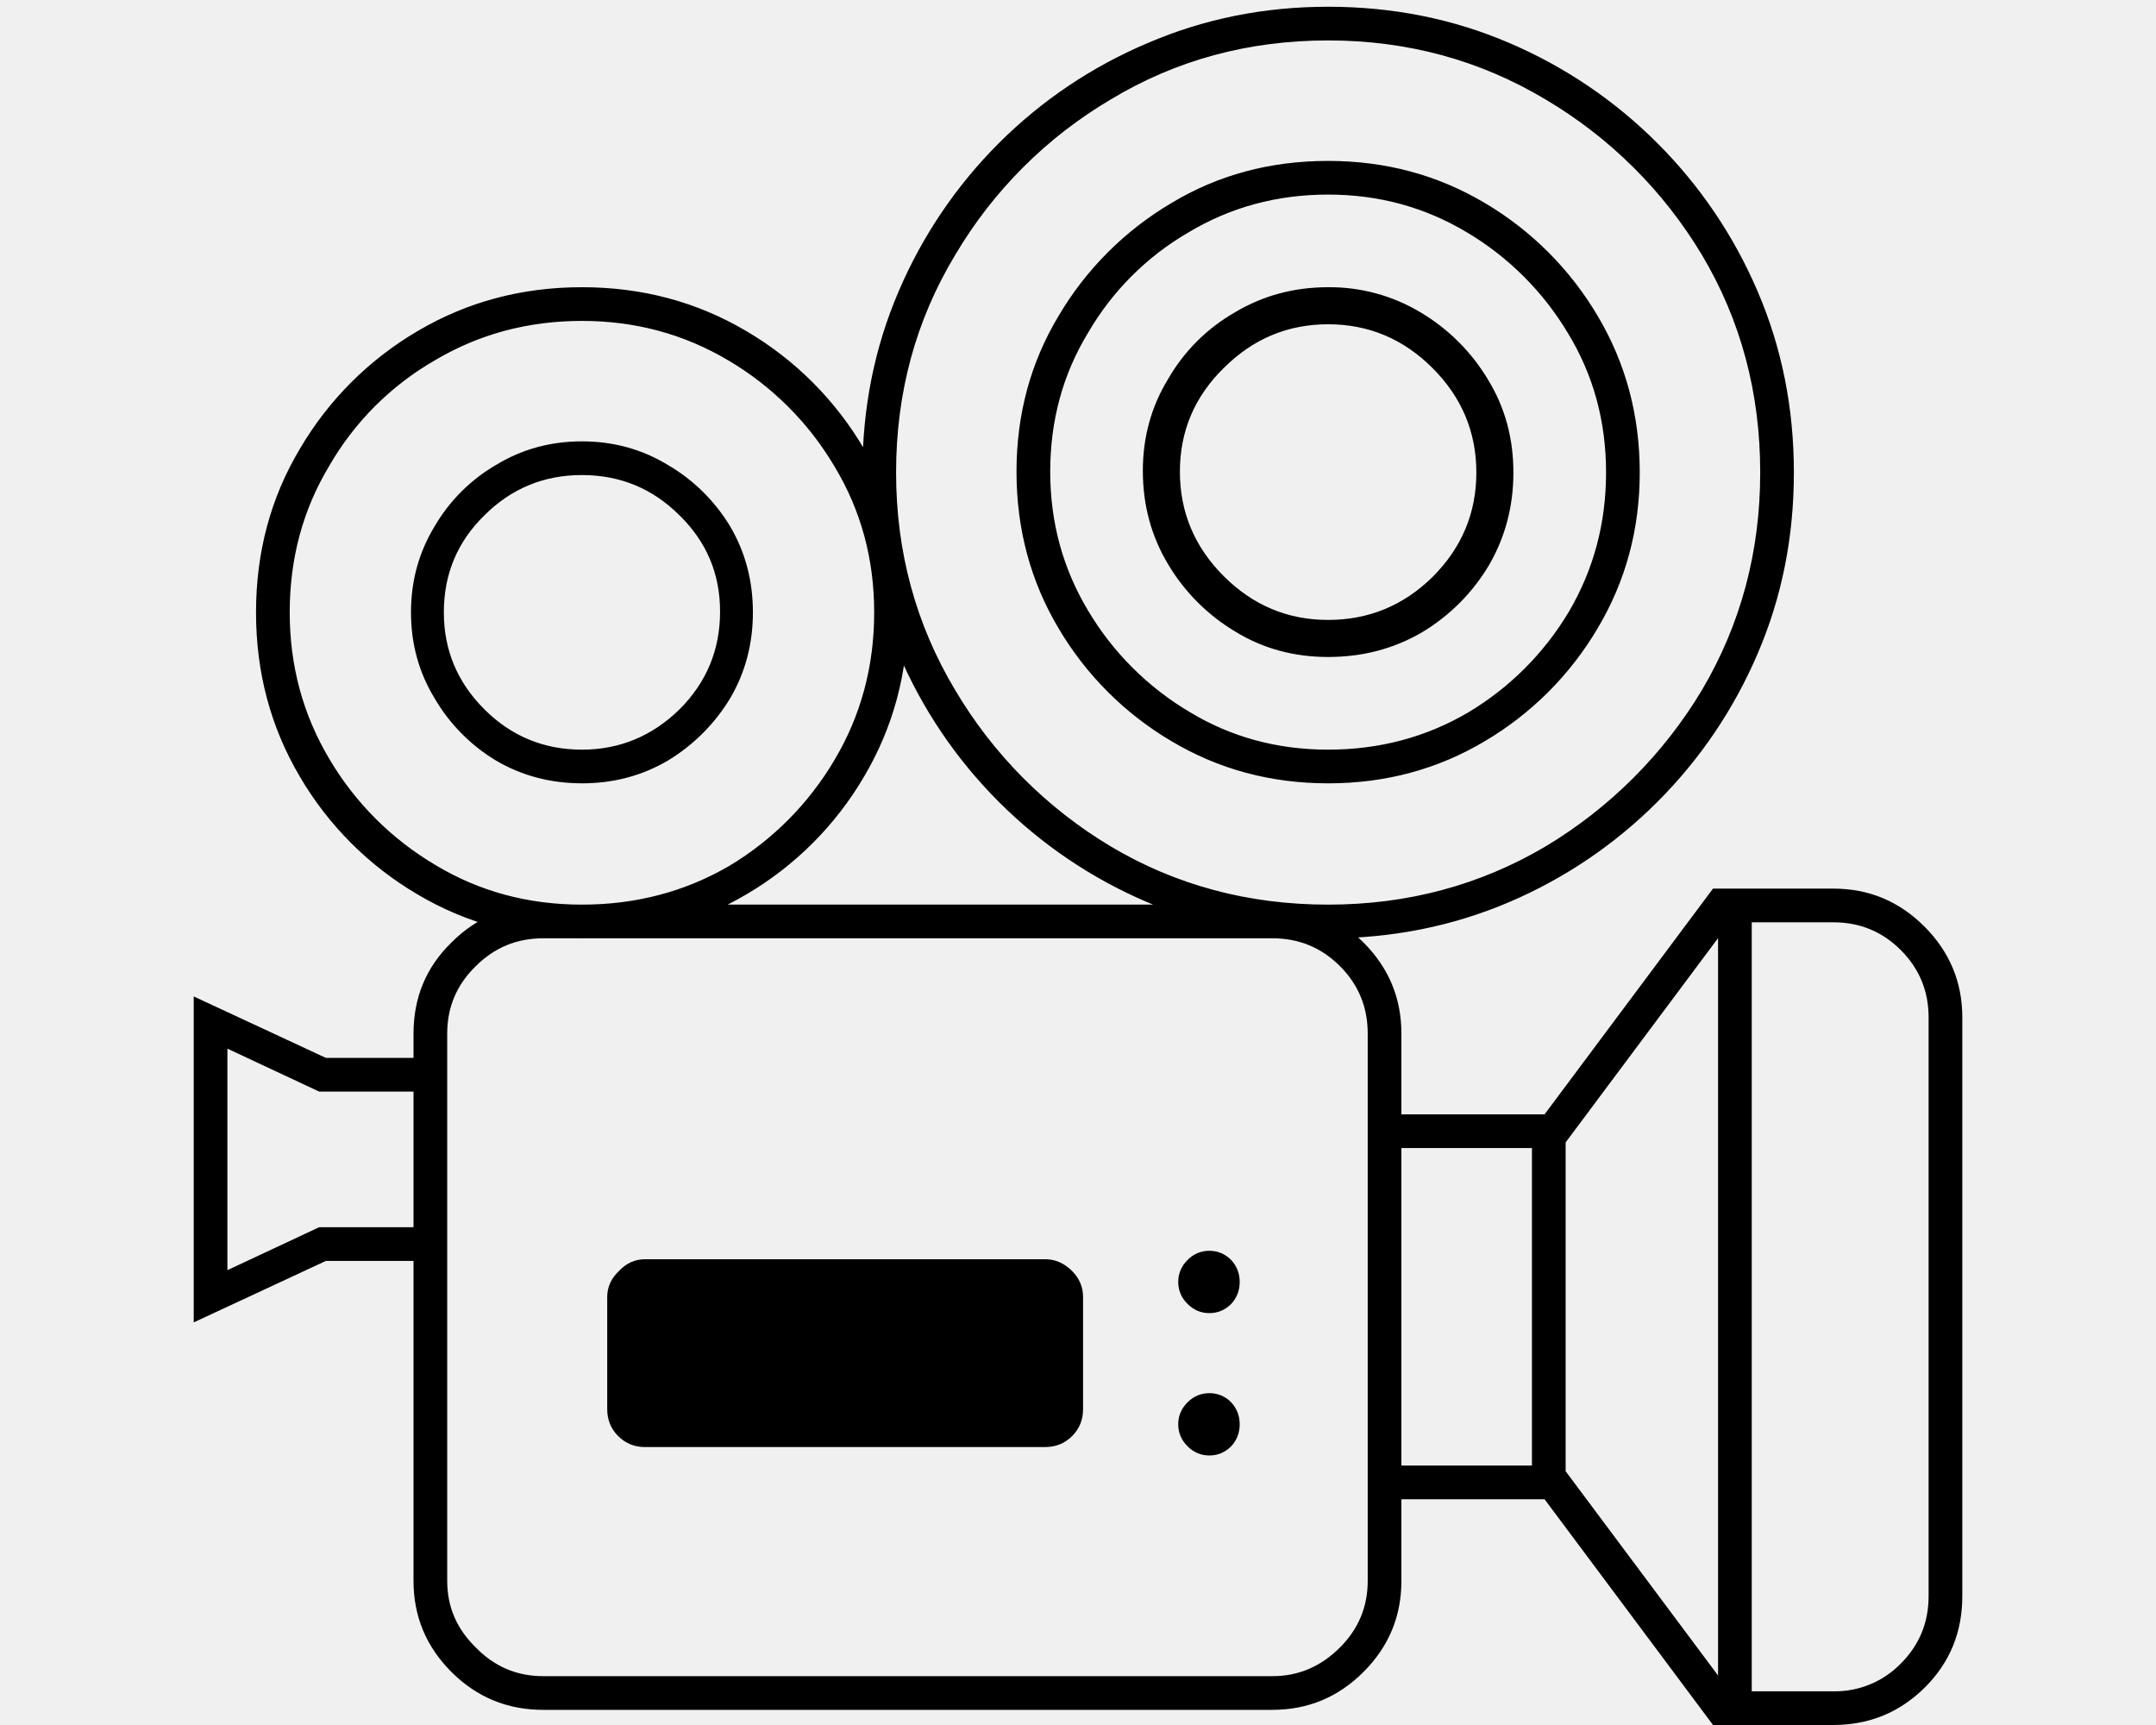
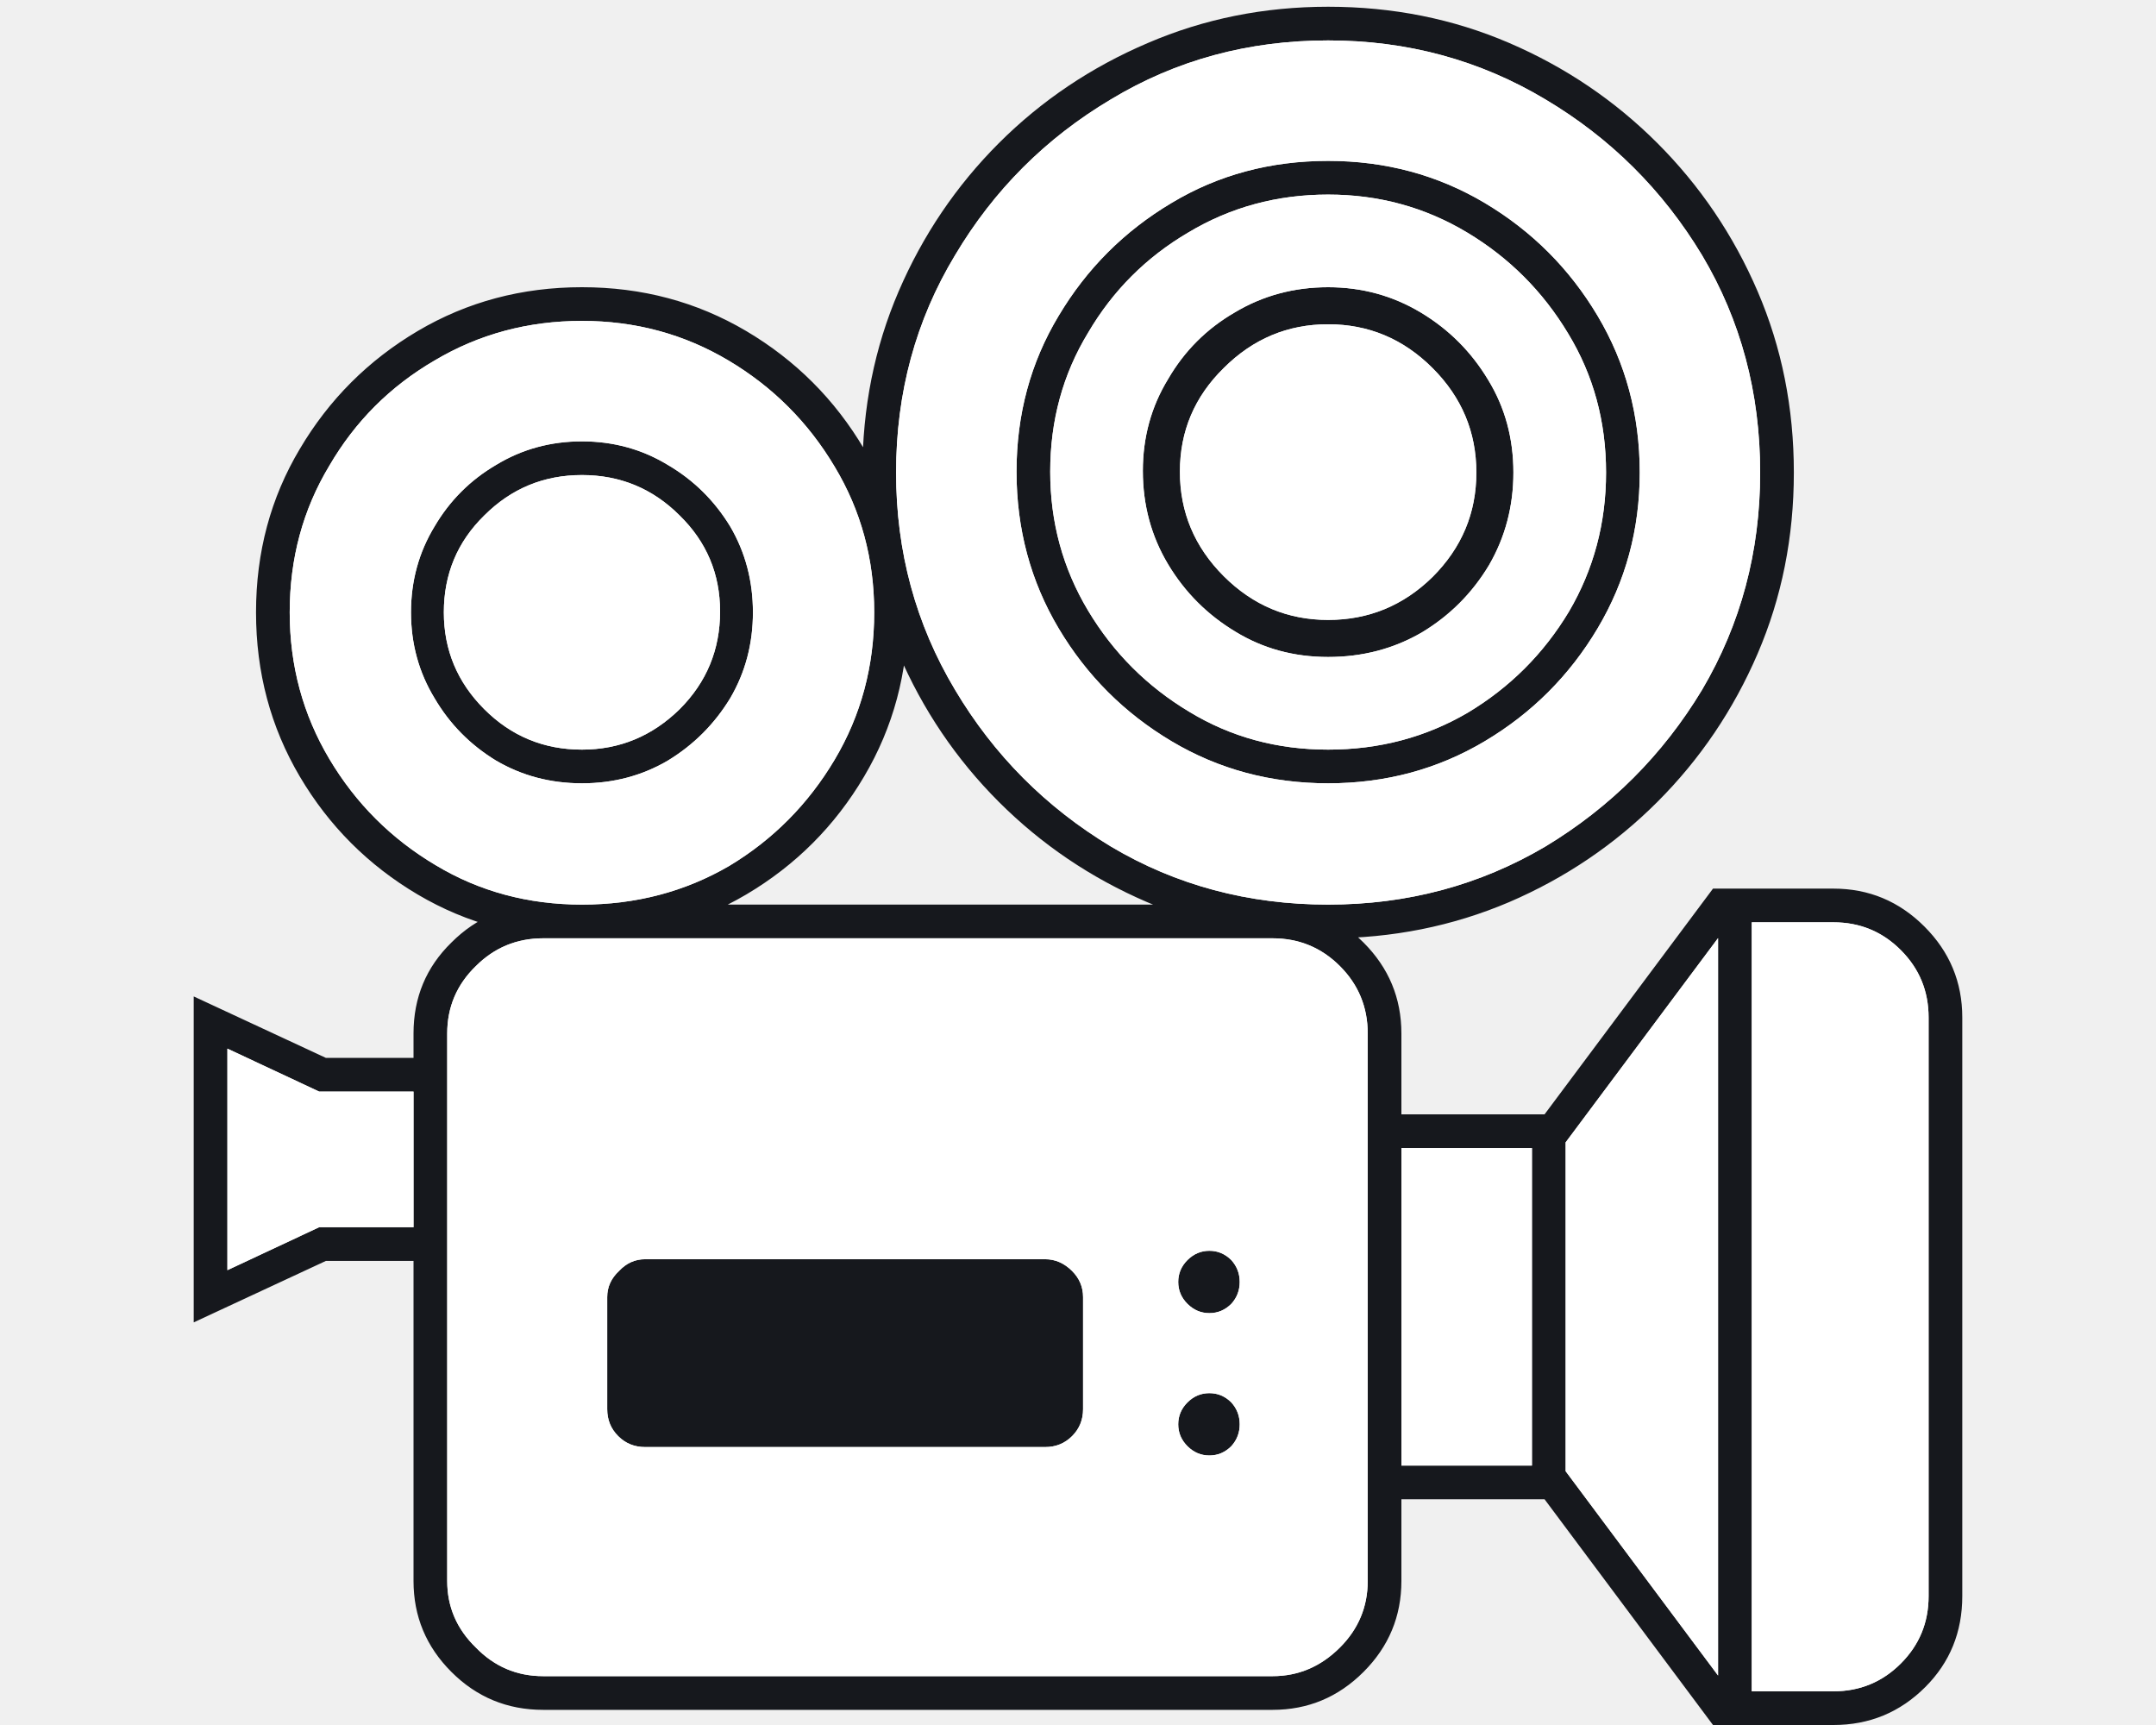
- <svg xmlns="http://www.w3.org/2000/svg" width="80" height="64" fill="currentColor" viewBox="0 0 80 64">
-   <path d="M49.281 34.813c2.375 0 4.615-.448 6.719-1.344a17.455 17.455 0 0 0 5.5-3.719 17.455 17.455 0 0 0 3.719-5.5c.896-2.083 1.344-4.323 1.344-6.719s-.448-4.635-1.344-6.718a17.455 17.455 0 0 0-3.719-5.5 17.453 17.453 0 0 0-5.5-3.72C53.917.699 51.677.25 49.281.25c-2.375 0-4.604.448-6.687 1.344a17.356 17.356 0 0 0-5.532 3.718 17.453 17.453 0 0 0-3.718 5.5C32.448 12.896 32 15.136 32 17.532c0 2.395.448 4.635 1.344 6.718a17.453 17.453 0 0 0 3.718 5.5 17.455 17.455 0 0 0 5.5 3.719c2.084.896 4.323 1.343 6.72 1.343ZM65 63.03V34h-1.25v29.031H65Zm3.031.969c1.334 0 2.469-.469 3.406-1.406.917-.917 1.376-2.042 1.376-3.375V37.75c0-1.313-.47-2.438-1.407-3.375-.937-.938-2.062-1.406-3.375-1.406h-4.469l-6.25 8.375h-5.937v14.281h5.938L63.563 64h4.468Zm0-1.25h-3.844l-6.25-8.375H52v-11.78h5.938l6.25-8.375h3.843c.98 0 1.813.343 2.5 1.031.688.688 1.031 1.52 1.031 2.5v21.469c0 .979-.343 1.812-1.03 2.5a3.409 3.409 0 0 1-2.5 1.031Zm-9.937-7.625V41.937h-1.25v13.188h1.25ZM44.875 54c.313 0 .583-.115.813-.344.208-.229.312-.5.312-.812 0-.313-.104-.584-.313-.813a1.11 1.11 0 0 0-.812-.343c-.313 0-.583.114-.813.343-.229.23-.343.5-.343.813 0 .312.114.583.343.812.23.23.5.344.813.344Zm0-5.281c.313 0 .583-.115.813-.344.208-.23.312-.5.312-.813 0-.312-.104-.583-.313-.812-.229-.23-.5-.344-.812-.344a1.11 1.11 0 0 0-.813.344c-.229.23-.343.5-.343.813 0 .312.114.583.343.812.23.23.5.344.813.344Zm-6.094 4.968c.396 0 .73-.135 1-.406.271-.27.407-.604.407-1v-4.156c0-.375-.136-.698-.407-.969-.291-.291-.625-.437-1-.437H23.938c-.375 0-.698.146-.97.437-.29.271-.437.594-.437.969v4.156c0 .396.136.73.407 1 .27.271.604.407 1 .407H38.78Zm8.438 9.75c1.312 0 2.437-.468 3.375-1.406C51.53 61.094 52 59.97 52 58.656V38.344c0-1.313-.469-2.438-1.406-3.375-.938-.938-2.063-1.407-3.375-1.407H24.594v1.25h22.625c.979 0 1.812.344 2.5 1.032.687.687 1.031 1.52 1.031 2.5v20.312c0 .959-.344 1.782-1.031 2.469-.709.708-1.542 1.063-2.5 1.063H20.156c-.979 0-1.812-.355-2.5-1.063-.708-.688-1.062-1.51-1.062-2.469V38.344c0-.98.354-1.813 1.062-2.5.688-.688 1.521-1.032 2.5-1.032h5.157v-1.25h-5.157c-1.333 0-2.468.47-3.406 1.407-.938.916-1.406 2.041-1.406 3.375v20.312c0 1.313.469 2.438 1.406 3.375.938.938 2.073 1.407 3.406 1.407H47.22Zm2.062-29.874c-2.958 0-5.646-.72-8.062-2.157a16.608 16.608 0 0 1-5.782-5.812c-1.458-2.438-2.187-5.125-2.187-8.063 0-2.958.73-5.646 2.188-8.062a16.35 16.35 0 0 1 5.78-5.781c2.418-1.46 5.106-2.188 8.064-2.188 2.938 0 5.625.73 8.063 2.188a16.61 16.61 0 0 1 5.812 5.78c1.438 2.417 2.157 5.105 2.157 8.063 0 2.938-.72 5.625-2.157 8.063a16.874 16.874 0 0 1-5.812 5.812c-2.438 1.438-5.125 2.157-8.063 2.157Zm0-4.5c2.125 0 4.063-.521 5.813-1.563a11.858 11.858 0 0 0 4.187-4.188c1.042-1.75 1.563-3.677 1.563-5.78 0-2.126-.521-4.063-1.563-5.813a11.858 11.858 0 0 0-4.187-4.188C53.344 6.49 51.406 5.97 49.28 5.97c-2.146 0-4.083.52-5.812 1.562a11.857 11.857 0 0 0-4.188 4.188c-1.041 1.729-1.562 3.656-1.562 5.781 0 2.125.52 4.063 1.562 5.813a11.857 11.857 0 0 0 4.19 4.186c1.75 1.042 3.687 1.563 5.812 1.563Zm0-1.25c-1.896 0-3.614-.47-5.156-1.407a10.771 10.771 0 0 1-3.75-3.75c-.938-1.562-1.406-3.281-1.406-5.156 0-1.896.468-3.615 1.406-5.156a10.266 10.266 0 0 1 3.719-3.719c1.562-.938 3.291-1.406 5.187-1.406 1.875 0 3.594.468 5.157 1.406a10.772 10.772 0 0 1 3.75 3.75c.937 1.542 1.406 3.26 1.406 5.156 0 1.875-.459 3.594-1.375 5.157a10.772 10.772 0 0 1-3.75 3.75c-1.563.916-3.292 1.375-5.188 1.375Zm0-3.438c1.271 0 2.427-.302 3.469-.906a7.182 7.182 0 0 0 2.5-2.5c.604-1.042.906-2.188.906-3.438 0-1.27-.312-2.416-.937-3.437a7.182 7.182 0 0 0-2.5-2.5 6.556 6.556 0 0 0-3.438-.938c-1.27 0-2.427.313-3.468.938a6.681 6.681 0 0 0-2.47 2.469c-.624 1.02-.937 2.156-.937 3.406 0 1.27.313 2.427.938 3.468a7.181 7.181 0 0 0 2.5 2.5c1.02.625 2.166.938 3.437.938Zm0-1.375c-1.5 0-2.791-.542-3.875-1.625-1.083-1.083-1.625-2.375-1.625-3.875s.542-2.781 1.625-3.844c1.084-1.083 2.375-1.625 3.875-1.625s2.792.542 3.875 1.625c1.084 1.084 1.625 2.375 1.625 3.875s-.541 2.792-1.625 3.875C52.073 22.47 50.781 23 49.281 23ZM7.188 49.063l4.906-2.282h3.75v-1.25h-4l-3.406 1.594v-8.219l3.406 1.594h4v-1.25h-3.75l-4.906-2.281v12.093Zm14.406-14.25c2.229 0 4.26-.542 6.093-1.626a12.23 12.23 0 0 0 4.375-4.374c1.084-1.834 1.626-3.855 1.626-6.063 0-2.23-.542-4.26-1.626-6.094a12.23 12.23 0 0 0-4.374-4.375c-1.834-1.083-3.865-1.625-6.094-1.625-2.23 0-4.26.542-6.094 1.625a12.23 12.23 0 0 0-4.375 4.375C10.042 18.47 9.5 20.49 9.5 22.72c0 2.229.542 4.26 1.625 6.093a12.23 12.23 0 0 0 4.375 4.375c1.833 1.084 3.865 1.626 6.094 1.626Zm0-1.25c-2 0-3.813-.49-5.438-1.47a11.138 11.138 0 0 1-3.937-3.937c-.98-1.646-1.469-3.458-1.469-5.437 0-2 .49-3.813 1.469-5.438a10.645 10.645 0 0 1 3.906-3.906c1.646-.98 3.469-1.469 5.469-1.469 1.979 0 3.791.49 5.437 1.469a11.14 11.14 0 0 1 3.938 3.938c.979 1.625 1.468 3.427 1.468 5.406 0 2-.49 3.823-1.468 5.468a11.225 11.225 0 0 1-3.907 3.938c-1.645.958-3.468 1.438-5.468 1.438Zm0-4.5c1.166 0 2.229-.282 3.187-.844a6.822 6.822 0 0 0 2.313-2.313c.562-.958.843-2.02.843-3.187 0-1.167-.28-2.23-.843-3.188a6.555 6.555 0 0 0-2.313-2.281c-.958-.583-2.02-.875-3.187-.875-1.167 0-2.23.292-3.188.875a6.302 6.302 0 0 0-2.281 2.281c-.583.959-.875 2.021-.875 3.188 0 1.166.292 2.229.875 3.187a6.553 6.553 0 0 0 2.281 2.313c.959.562 2.021.843 3.188.843Zm0-1.25c-1.417 0-2.625-.5-3.625-1.5s-1.5-2.198-1.5-3.594c0-1.417.5-2.615 1.5-3.594 1-1 2.208-1.5 3.625-1.5 1.416 0 2.625.5 3.625 1.5 1 .98 1.5 2.167 1.5 3.563 0 1.416-.5 2.625-1.5 3.625-1.021 1-2.23 1.5-3.625 1.5Z" />
+ <svg xmlns="http://www.w3.org/2000/svg" width="80" height="64" viewBox="0 0 80 64" fill="none">
+   <g id="cam">
+     <g id="ð¥">
+       <path d="M49.281 34.812C51.656 34.812 53.896 34.365 56 33.469C58.083 32.573 59.917 31.333 61.5 29.75C63.083 28.167 64.323 26.333 65.219 24.25C66.115 22.167 66.562 19.927 66.562 17.531C66.562 15.135 66.115 12.896 65.219 10.812C64.323 8.729 63.083 6.896 61.5 5.312C59.917 3.729 58.083 2.49 56 1.594C53.917 0.698 51.677 0.25 49.281 0.25C46.906 0.25 44.677 0.698 42.594 1.594C40.49 2.49 38.646 3.729 37.062 5.312C35.479 6.896 34.24 8.729 33.344 10.812C32.448 12.896 32 15.135 32 17.531C32 19.927 32.448 22.167 33.344 24.25C34.24 26.333 35.479 28.167 37.062 29.75C38.646 31.333 40.479 32.573 42.562 33.469C44.646 34.365 46.885 34.812 49.281 34.812ZM65 63.031V62.75V34.219V34H63.75V34.805V62.164V63.031H65ZM68.031 64C69.365 64 70.5 63.531 71.438 62.594C72.354 61.677 72.812 60.552 72.812 59.219V37.75C72.812 36.438 72.344 35.312 71.406 34.375C70.469 33.438 69.344 32.969 68.031 32.969H63.562L57.312 41.344H51.375V55.625H57.312L63.562 64H68.031ZM68.031 62.75H65H64.188L63.75 62.164L58.094 54.584L57.938 54.375H56.844H52V42.594H56.844H57.938L58.094 42.384L63.75 34.805L64.188 34.219H65H68.031C69.01 34.219 69.844 34.562 70.531 35.25C71.219 35.938 71.562 36.771 71.562 37.75V59.219C71.562 60.198 71.219 61.031 70.531 61.719C69.844 62.406 69.01 62.75 68.031 62.75ZM58.094 55.125V54.584V42.384V41.938H56.844V42.594V54.375V55.125H58.094ZM44.875 54C45.188 54 45.458 53.885 45.688 53.656C45.896 53.427 46 53.156 46 52.844C46 52.531 45.896 52.26 45.688 52.031C45.458 51.802 45.188 51.688 44.875 51.688C44.562 51.688 44.292 51.802 44.062 52.031C43.833 52.26 43.719 52.531 43.719 52.844C43.719 53.156 43.833 53.427 44.062 53.656C44.292 53.885 44.562 54 44.875 54ZM44.875 48.719C45.188 48.719 45.458 48.604 45.688 48.375C45.896 48.146 46 47.875 46 47.562C46 47.25 45.896 46.979 45.688 46.75C45.458 46.521 45.188 46.406 44.875 46.406C44.562 46.406 44.292 46.521 44.062 46.75C43.833 46.979 43.719 47.25 43.719 47.562C43.719 47.875 43.833 48.146 44.062 48.375C44.292 48.604 44.562 48.719 44.875 48.719ZM38.781 53.688C39.177 53.688 39.51 53.552 39.781 53.281C40.052 53.01 40.188 52.677 40.188 52.281V48.125C40.188 47.75 40.052 47.427 39.781 47.156C39.49 46.865 39.156 46.719 38.781 46.719L23.938 46.719C23.562 46.719 23.24 46.865 22.969 47.156C22.677 47.427 22.531 47.75 22.531 48.125V52.281C22.531 52.677 22.667 53.01 22.938 53.281C23.208 53.552 23.542 53.688 23.938 53.688L38.781 53.688ZM47.219 63.438C48.531 63.438 49.656 62.969 50.594 62.031C51.531 61.094 52 59.969 52 58.656V38.344C52 37.031 51.531 35.906 50.594 34.969C49.656 34.031 48.531 33.562 47.219 33.562L24.594 33.562V34.812L47.219 34.812C48.198 34.812 49.031 35.156 49.719 35.844C50.406 36.531 50.75 37.365 50.75 38.344V58.656C50.75 59.615 50.406 60.438 49.719 61.125C49.01 61.833 48.177 62.188 47.219 62.188L20.156 62.188C19.177 62.188 18.344 61.833 17.656 61.125C16.948 60.438 16.594 59.615 16.594 58.656L16.594 38.344C16.594 37.365 16.948 36.531 17.656 35.844C18.344 35.156 19.177 34.812 20.156 34.812H25.312V33.562H20.156C18.823 33.562 17.688 34.031 16.75 34.969C15.812 35.885 15.344 37.01 15.344 38.344V40.5L15.344 45.531L15.344 58.656C15.344 59.969 15.812 61.094 16.75 62.031C17.688 62.969 18.823 63.438 20.156 63.438L47.219 63.438ZM49.281 33.562C46.323 33.562 43.635 32.844 41.219 31.406C38.802 29.948 36.875 28.01 35.438 25.594C33.979 23.156 33.25 20.469 33.25 17.531C33.25 14.573 33.979 11.885 35.438 9.469C36.875 7.052 38.802 5.125 41.219 3.688C43.635 2.229 46.323 1.5 49.281 1.5C52.219 1.5 54.906 2.229 57.344 3.688C59.76 5.125 61.698 7.052 63.156 9.469C64.594 11.885 65.312 14.573 65.312 17.531C65.312 20.469 64.594 23.156 63.156 25.594C61.698 28.01 59.76 29.948 57.344 31.406C54.906 32.844 52.219 33.562 49.281 33.562ZM49.281 29.062C51.406 29.062 53.344 28.542 55.094 27.5C56.844 26.458 58.24 25.062 59.281 23.312C60.323 21.562 60.844 19.635 60.844 17.531C60.844 15.406 60.323 13.469 59.281 11.719C58.24 9.969 56.844 8.573 55.094 7.531C53.344 6.49 51.406 5.969 49.281 5.969C47.135 5.969 45.198 6.49 43.469 7.531C41.719 8.573 40.323 9.969 39.281 11.719C38.24 13.448 37.719 15.375 37.719 17.5C37.719 19.625 38.24 21.562 39.281 23.312C40.323 25.062 41.719 26.458 43.469 27.5C45.219 28.542 47.156 29.062 49.281 29.062ZM49.281 27.812C47.385 27.812 45.667 27.344 44.125 26.406C42.562 25.469 41.312 24.219 40.375 22.656C39.438 21.094 38.969 19.375 38.969 17.5C38.969 15.604 39.438 13.885 40.375 12.344C41.292 10.781 42.531 9.542 44.094 8.625C45.656 7.688 47.385 7.219 49.281 7.219C51.156 7.219 52.875 7.688 54.438 8.625C56 9.562 57.25 10.812 58.188 12.375C59.125 13.917 59.594 15.635 59.594 17.531C59.594 19.406 59.135 21.125 58.219 22.688C57.281 24.25 56.031 25.5 54.469 26.438C52.906 27.354 51.177 27.812 49.281 27.812ZM49.281 24.375C50.552 24.375 51.708 24.073 52.75 23.469C53.792 22.844 54.625 22.01 55.25 20.969C55.854 19.927 56.156 18.781 56.156 17.531C56.156 16.26 55.844 15.115 55.219 14.094C54.594 13.052 53.76 12.219 52.719 11.594C51.677 10.969 50.531 10.656 49.281 10.656C48.01 10.656 46.854 10.969 45.812 11.594C44.771 12.198 43.948 13.021 43.344 14.062C42.719 15.083 42.406 16.219 42.406 17.469C42.406 18.74 42.719 19.896 43.344 20.938C43.969 21.979 44.802 22.812 45.844 23.438C46.865 24.062 48.01 24.375 49.281 24.375ZM49.281 23C47.781 23 46.49 22.458 45.406 21.375C44.323 20.292 43.781 19 43.781 17.5C43.781 16 44.323 14.719 45.406 13.656C46.49 12.573 47.781 12.031 49.281 12.031C50.781 12.031 52.073 12.573 53.156 13.656C54.24 14.74 54.781 16.031 54.781 17.531C54.781 19.031 54.24 20.323 53.156 21.406C52.073 22.469 50.781 23 49.281 23ZM7.188 49.062L12.094 46.781H15.844V45.531H15.344H11.844L8.438 47.125L8.438 38.906L11.844 40.5H15.344H15.844V39.25H12.094L7.188 36.969L7.188 49.062ZM21.594 34.812C23.823 34.812 25.854 34.271 27.688 33.188C29.521 32.104 30.979 30.646 32.062 28.812C33.146 26.979 33.688 24.958 33.688 22.75C33.688 20.521 33.146 18.49 32.062 16.656C30.979 14.823 29.521 13.365 27.688 12.281C25.854 11.198 23.823 10.656 21.594 10.656C19.365 10.656 17.333 11.198 15.5 12.281C13.667 13.365 12.208 14.823 11.125 16.656C10.042 18.469 9.5 20.49 9.5 22.719C9.5 24.948 10.042 26.979 11.125 28.812C12.208 30.646 13.667 32.104 15.5 33.188C17.333 34.271 19.365 34.812 21.594 34.812ZM21.594 33.562C19.594 33.562 17.781 33.073 16.156 32.094C14.51 31.115 13.198 29.802 12.219 28.156C11.24 26.51 10.75 24.698 10.75 22.719C10.75 20.719 11.24 18.906 12.219 17.281C13.177 15.635 14.479 14.333 16.125 13.375C17.771 12.396 19.594 11.906 21.594 11.906C23.573 11.906 25.385 12.396 27.031 13.375C28.677 14.354 29.99 15.667 30.969 17.312C31.948 18.938 32.438 20.74 32.438 22.719C32.438 24.719 31.948 26.542 30.969 28.188C29.99 29.833 28.688 31.146 27.062 32.125C25.417 33.083 23.594 33.562 21.594 33.562ZM21.594 29.062C22.76 29.062 23.823 28.781 24.781 28.219C25.74 27.635 26.51 26.865 27.094 25.906C27.656 24.948 27.938 23.885 27.938 22.719C27.938 21.552 27.656 20.49 27.094 19.531C26.51 18.573 25.74 17.812 24.781 17.25C23.823 16.667 22.76 16.375 21.594 16.375C20.427 16.375 19.365 16.667 18.406 17.25C17.448 17.812 16.688 18.573 16.125 19.531C15.542 20.49 15.25 21.552 15.25 22.719C15.25 23.885 15.542 24.948 16.125 25.906C16.688 26.865 17.448 27.635 18.406 28.219C19.365 28.781 20.427 29.062 21.594 29.062ZM21.594 27.812C20.177 27.812 18.969 27.312 17.969 26.312C16.969 25.312 16.469 24.115 16.469 22.719C16.469 21.302 16.969 20.104 17.969 19.125C18.969 18.125 20.177 17.625 21.594 17.625C23.01 17.625 24.219 18.125 25.219 19.125C26.219 20.104 26.719 21.292 26.719 22.688C26.719 24.104 26.219 25.312 25.219 26.312C24.198 27.312 22.99 27.812 21.594 27.812Z" fill="#16181D" />
+       <path fill-rule="evenodd" clip-rule="evenodd" d="M25.312 34.812H24.594H21.594H20.156C19.177 34.812 18.344 35.156 17.656 35.844C16.948 36.531 16.594 37.365 16.594 38.344L16.594 58.656C16.594 59.615 16.948 60.438 17.656 61.125C18.344 61.833 19.177 62.188 20.156 62.188L47.219 62.188C48.177 62.188 49.01 61.833 49.719 61.125C50.406 60.438 50.75 59.615 50.75 58.656V38.344C50.75 37.365 50.406 36.531 49.719 35.844C49.031 35.156 48.198 34.812 47.219 34.812L25.312 34.812ZM45.688 53.656C45.458 53.885 45.188 54 44.875 54C44.562 54 44.292 53.885 44.062 53.656C43.833 53.427 43.719 53.156 43.719 52.844C43.719 52.531 43.833 52.26 44.062 52.031C44.292 51.802 44.562 51.688 44.875 51.688C45.188 51.688 45.458 51.802 45.688 52.031C45.896 52.26 46 52.531 46 52.844C46 53.156 45.896 53.427 45.688 53.656ZM45.688 48.375C45.458 48.604 45.188 48.719 44.875 48.719C44.562 48.719 44.292 48.604 44.062 48.375C43.833 48.146 43.719 47.875 43.719 47.562C43.719 47.25 43.833 46.979 44.062 46.75C44.292 46.521 44.562 46.406 44.875 46.406C45.188 46.406 45.458 46.521 45.688 46.75C45.896 46.979 46 47.25 46 47.562C46 47.875 45.896 48.146 45.688 48.375ZM39.781 53.281C39.51 53.552 39.177 53.688 38.781 53.688L23.938 53.688C23.542 53.688 23.208 53.552 22.938 53.281C22.667 53.01 22.531 52.677 22.531 52.281V48.125C22.531 47.75 22.677 47.427 22.969 47.156C23.24 46.865 23.562 46.719 23.938 46.719L38.781 46.719C39.156 46.719 39.49 46.865 39.781 47.156C40.052 47.427 40.188 47.75 40.188 48.125V52.281C40.188 52.677 40.052 53.01 39.781 53.281Z" fill="white" />
+       <path d="M15.344 45.531L15.344 40.5H11.844L8.438 38.906L8.438 47.125L11.844 45.531H15.344Z" fill="white" />
+       <path d="M52 54.375H56.844V42.594H52V54.375Z" fill="white" />
+       <path d="M63.75 62.164V34.805L58.094 42.384V54.584L63.75 62.164Z" fill="white" />
+       <path d="M65 34.219V62.75H68.031C69.01 62.75 69.844 62.406 70.531 61.719C71.219 61.031 71.562 60.198 71.562 59.219V37.75C71.562 36.771 71.219 35.938 70.531 35.25C69.844 34.562 69.01 34.219 68.031 34.219H65Z" fill="white" />
+       <path fill-rule="evenodd" clip-rule="evenodd" d="M49.281 33.562C46.323 33.562 43.635 32.844 41.219 31.406C38.802 29.948 36.875 28.01 35.438 25.594C33.979 23.156 33.25 20.469 33.25 17.531C33.25 14.573 33.979 11.885 35.438 9.469C36.875 7.052 38.802 5.125 41.219 3.688C43.635 2.229 46.323 1.5 49.281 1.5C52.219 1.5 54.906 2.229 57.344 3.688C59.76 5.125 61.698 7.052 63.156 9.469C64.594 11.885 65.312 14.573 65.312 17.531C65.312 20.469 64.594 23.156 63.156 25.594C61.698 28.01 59.76 29.948 57.344 31.406C54.906 32.844 52.219 33.562 49.281 33.562ZM55.094 27.5C53.344 28.542 51.406 29.062 49.281 29.062C47.156 29.062 45.219 28.542 43.469 27.5C41.719 26.458 40.323 25.062 39.281 23.312C38.24 21.562 37.719 19.625 37.719 17.5C37.719 15.375 38.24 13.448 39.281 11.719C40.323 9.969 41.719 8.573 43.469 7.531C45.198 6.49 47.135 5.969 49.281 5.969C51.406 5.969 53.344 6.49 55.094 7.531C56.844 8.573 58.24 9.969 59.281 11.719C60.323 13.469 60.844 15.406 60.844 17.531C60.844 19.635 60.323 21.562 59.281 23.312C58.24 25.062 56.844 26.458 55.094 27.5Z" fill="white" />
+       <path fill-rule="evenodd" clip-rule="evenodd" d="M16.156 32.094C17.781 33.073 19.594 33.562 21.594 33.562C23.594 33.562 25.417 33.083 27.062 32.125C28.688 31.146 29.99 29.833 30.969 28.188C31.948 26.542 32.438 24.719 32.438 22.719C32.438 20.74 31.948 18.938 30.969 17.312C29.99 15.667 28.677 14.354 27.031 13.375C25.385 12.396 23.573 11.906 21.594 11.906C19.594 11.906 17.771 12.396 16.125 13.375C14.479 14.333 13.177 15.635 12.219 17.281C11.24 18.906 10.75 20.719 10.75 22.719C10.75 24.698 11.24 26.51 12.219 28.156C13.198 29.802 14.51 31.115 16.156 32.094ZM24.781 28.219C23.823 28.781 22.76 29.062 21.594 29.062C20.427 29.062 19.365 28.781 18.406 28.219C17.448 27.635 16.688 26.865 16.125 25.906C15.542 24.948 15.25 23.885 15.25 22.719C15.25 21.552 15.542 20.49 16.125 19.531C16.688 18.573 17.448 17.812 18.406 17.25C19.365 16.667 20.427 16.375 21.594 16.375C22.76 16.375 23.823 16.667 24.781 17.25C25.74 17.812 26.51 18.573 27.094 19.531C27.656 20.49 27.938 21.552 27.938 22.719C27.938 23.885 27.656 24.948 27.094 25.906C26.51 26.865 25.74 27.635 24.781 28.219Z" fill="white" />
+       <path fill-rule="evenodd" clip-rule="evenodd" d="M49.281 27.812C47.385 27.812 45.667 27.344 44.125 26.406C42.562 25.469 41.312 24.219 40.375 22.656C39.438 21.094 38.969 19.375 38.969 17.5C38.969 15.604 39.438 13.885 40.375 12.344C41.292 10.781 42.531 9.542 44.094 8.625C45.656 7.688 47.385 7.219 49.281 7.219C51.156 7.219 52.875 7.688 54.438 8.625C56 9.562 57.25 10.812 58.188 12.375C59.125 13.917 59.594 15.635 59.594 17.531C59.594 19.406 59.135 21.125 58.219 22.688C57.281 24.25 56.031 25.5 54.469 26.438C52.906 27.354 51.177 27.812 49.281 27.812ZM52.75 23.469C51.708 24.073 50.552 24.375 49.281 24.375C48.01 24.375 46.865 24.062 45.844 23.438C44.802 22.812 43.969 21.979 43.344 20.938C42.719 19.896 42.406 18.74 42.406 17.469C42.406 16.219 42.719 15.083 43.344 14.062C43.948 13.021 44.771 12.198 45.812 11.594C46.854 10.969 48.01 10.656 49.281 10.656C50.531 10.656 51.677 10.969 52.719 11.594C53.76 12.219 54.594 13.052 55.219 14.094C55.844 15.115 56.156 16.26 56.156 17.531C56.156 18.781 55.854 19.927 55.25 20.969C54.625 22.01 53.792 22.844 52.75 23.469Z" fill="white" />
+       <path d="M21.594 27.812C20.177 27.812 18.969 27.312 17.969 26.312C16.969 25.312 16.469 24.115 16.469 22.719C16.469 21.302 16.969 20.104 17.969 19.125C18.969 18.125 20.177 17.625 21.594 17.625C23.01 17.625 24.219 18.125 25.219 19.125C26.219 20.104 26.719 21.292 26.719 22.688C26.719 24.104 26.219 25.312 25.219 26.312C24.198 27.312 22.99 27.812 21.594 27.812Z" fill="white" />
+       <path d="M49.281 23C47.781 23 46.49 22.458 45.406 21.375C44.323 20.292 43.781 19 43.781 17.5C43.781 16 44.323 14.719 45.406 13.656C46.49 12.573 47.781 12.031 49.281 12.031C50.781 12.031 52.073 12.573 53.156 13.656C54.24 14.74 54.781 16.031 54.781 17.531C54.781 19.031 54.24 20.323 53.156 21.406C52.073 22.469 50.781 23 49.281 23Z" fill="white" />
+     </g>
+   </g>
</svg>
